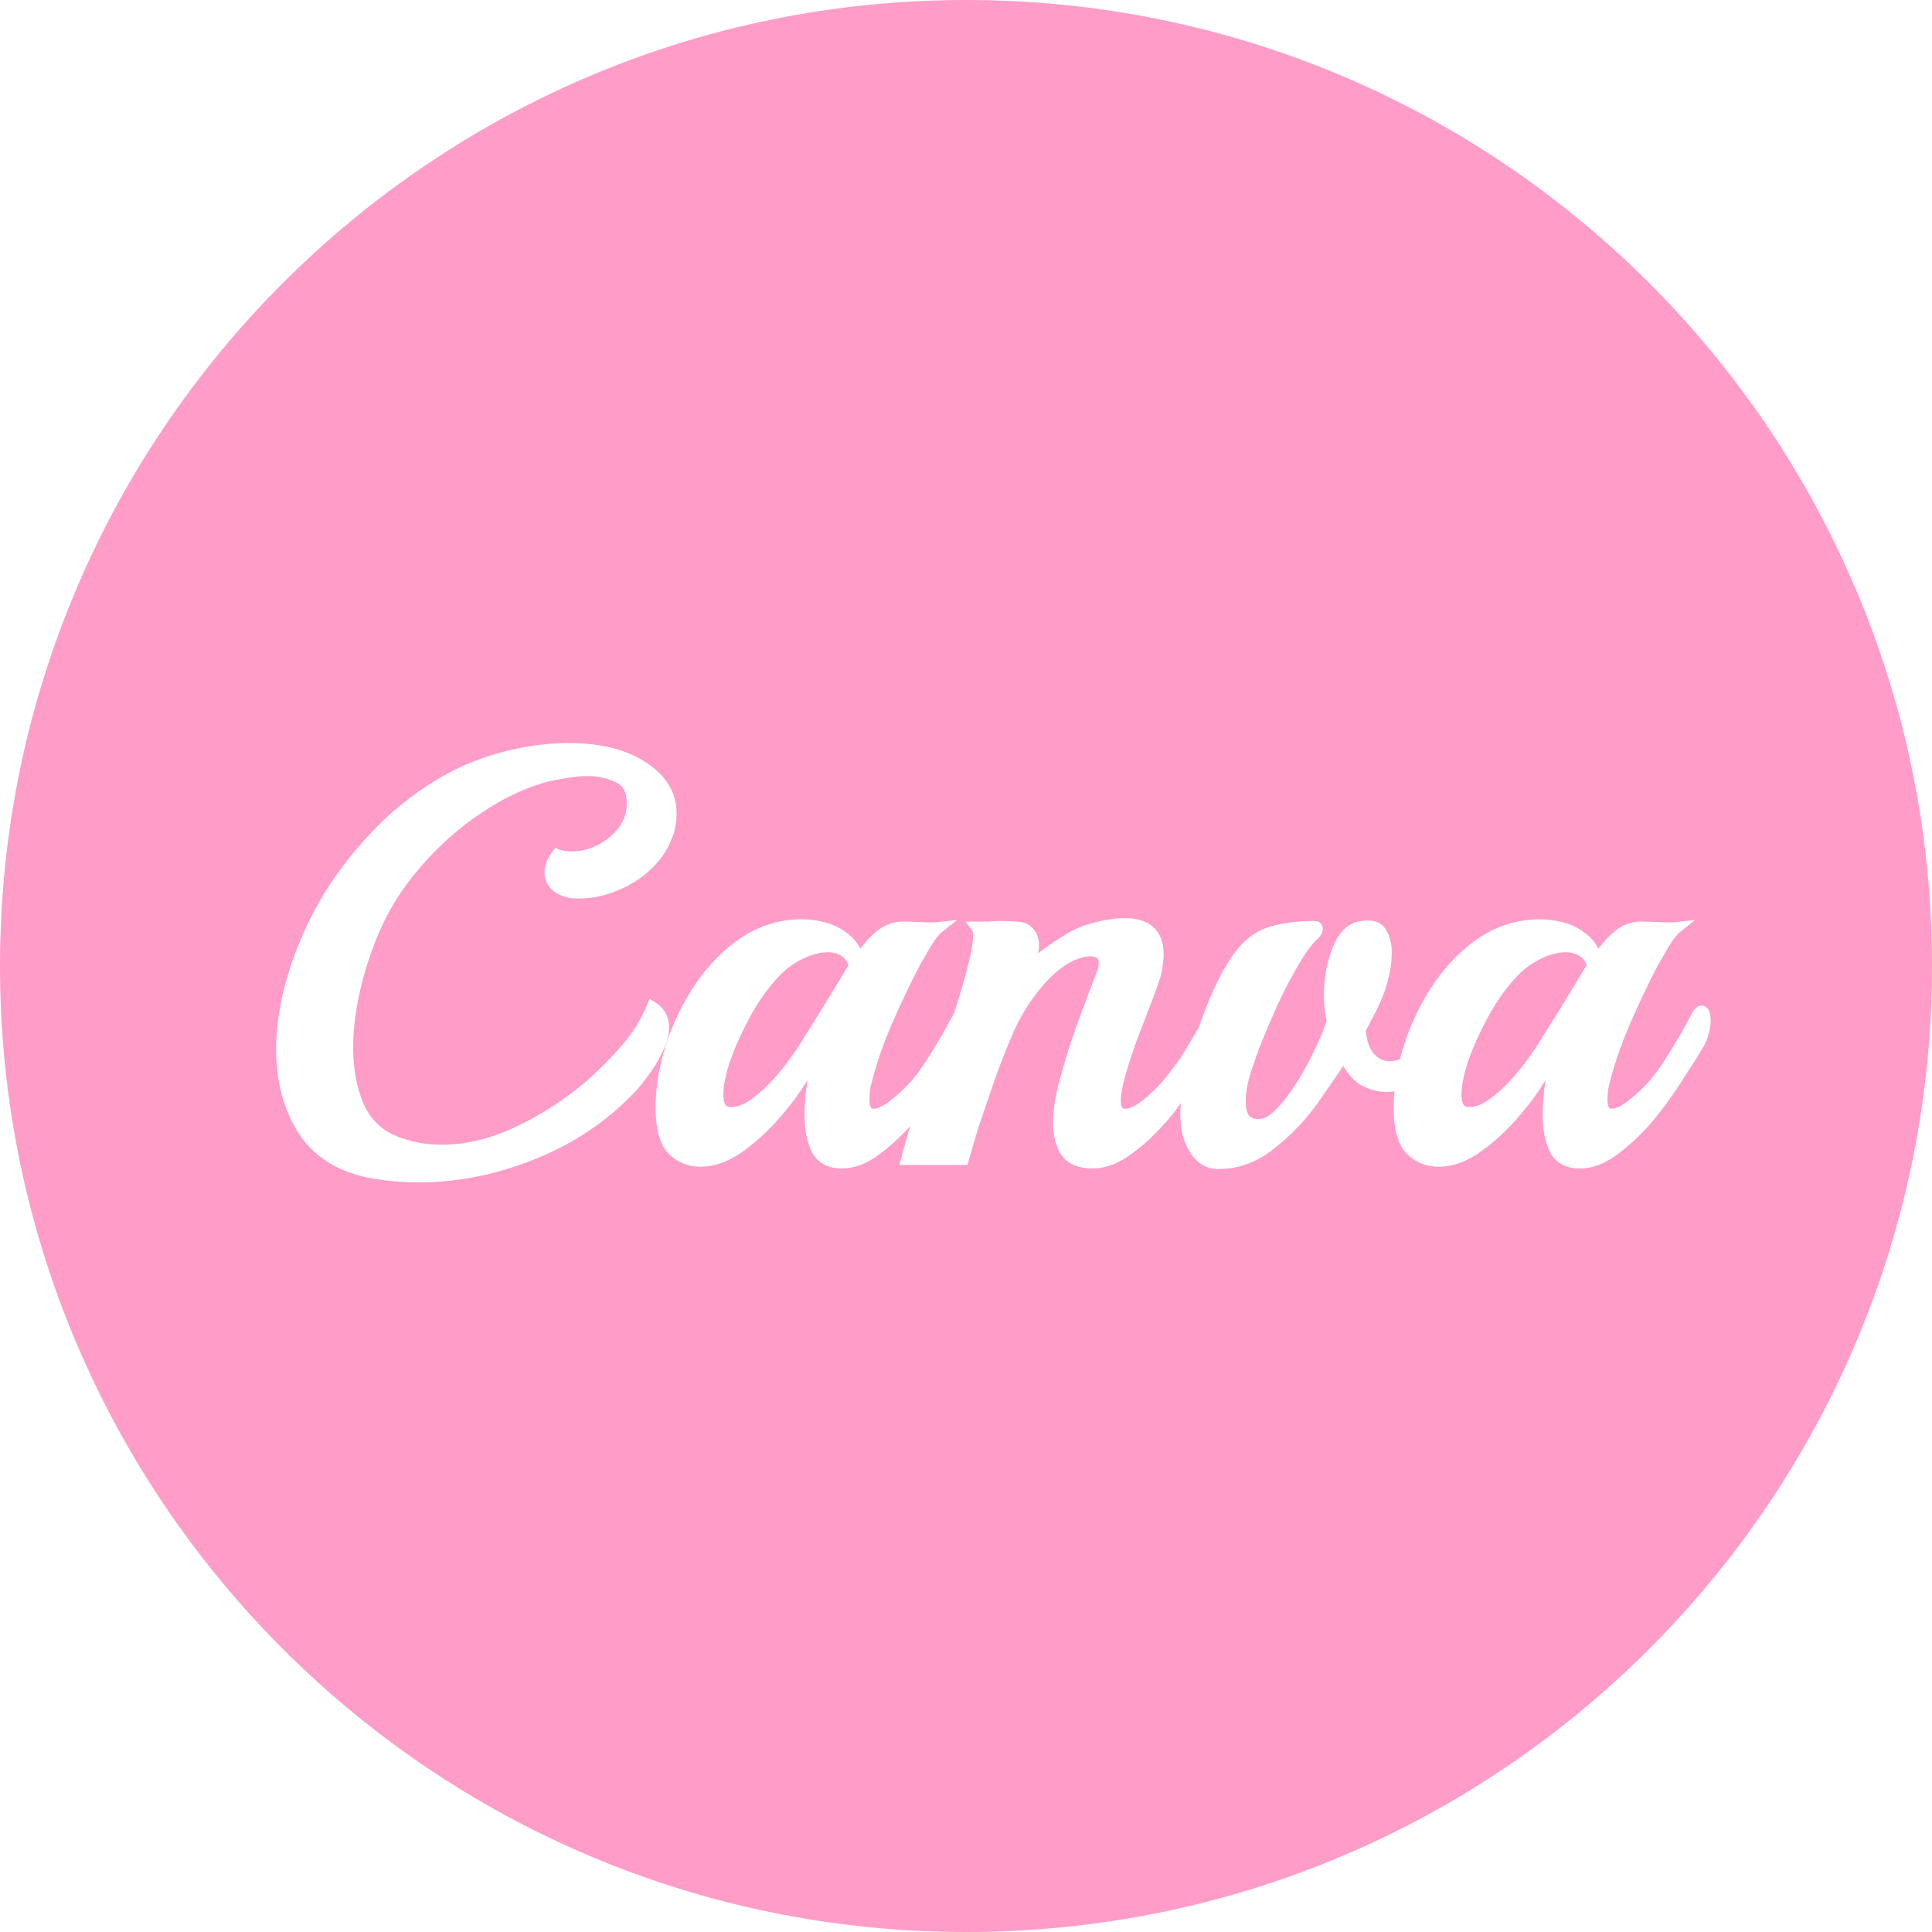
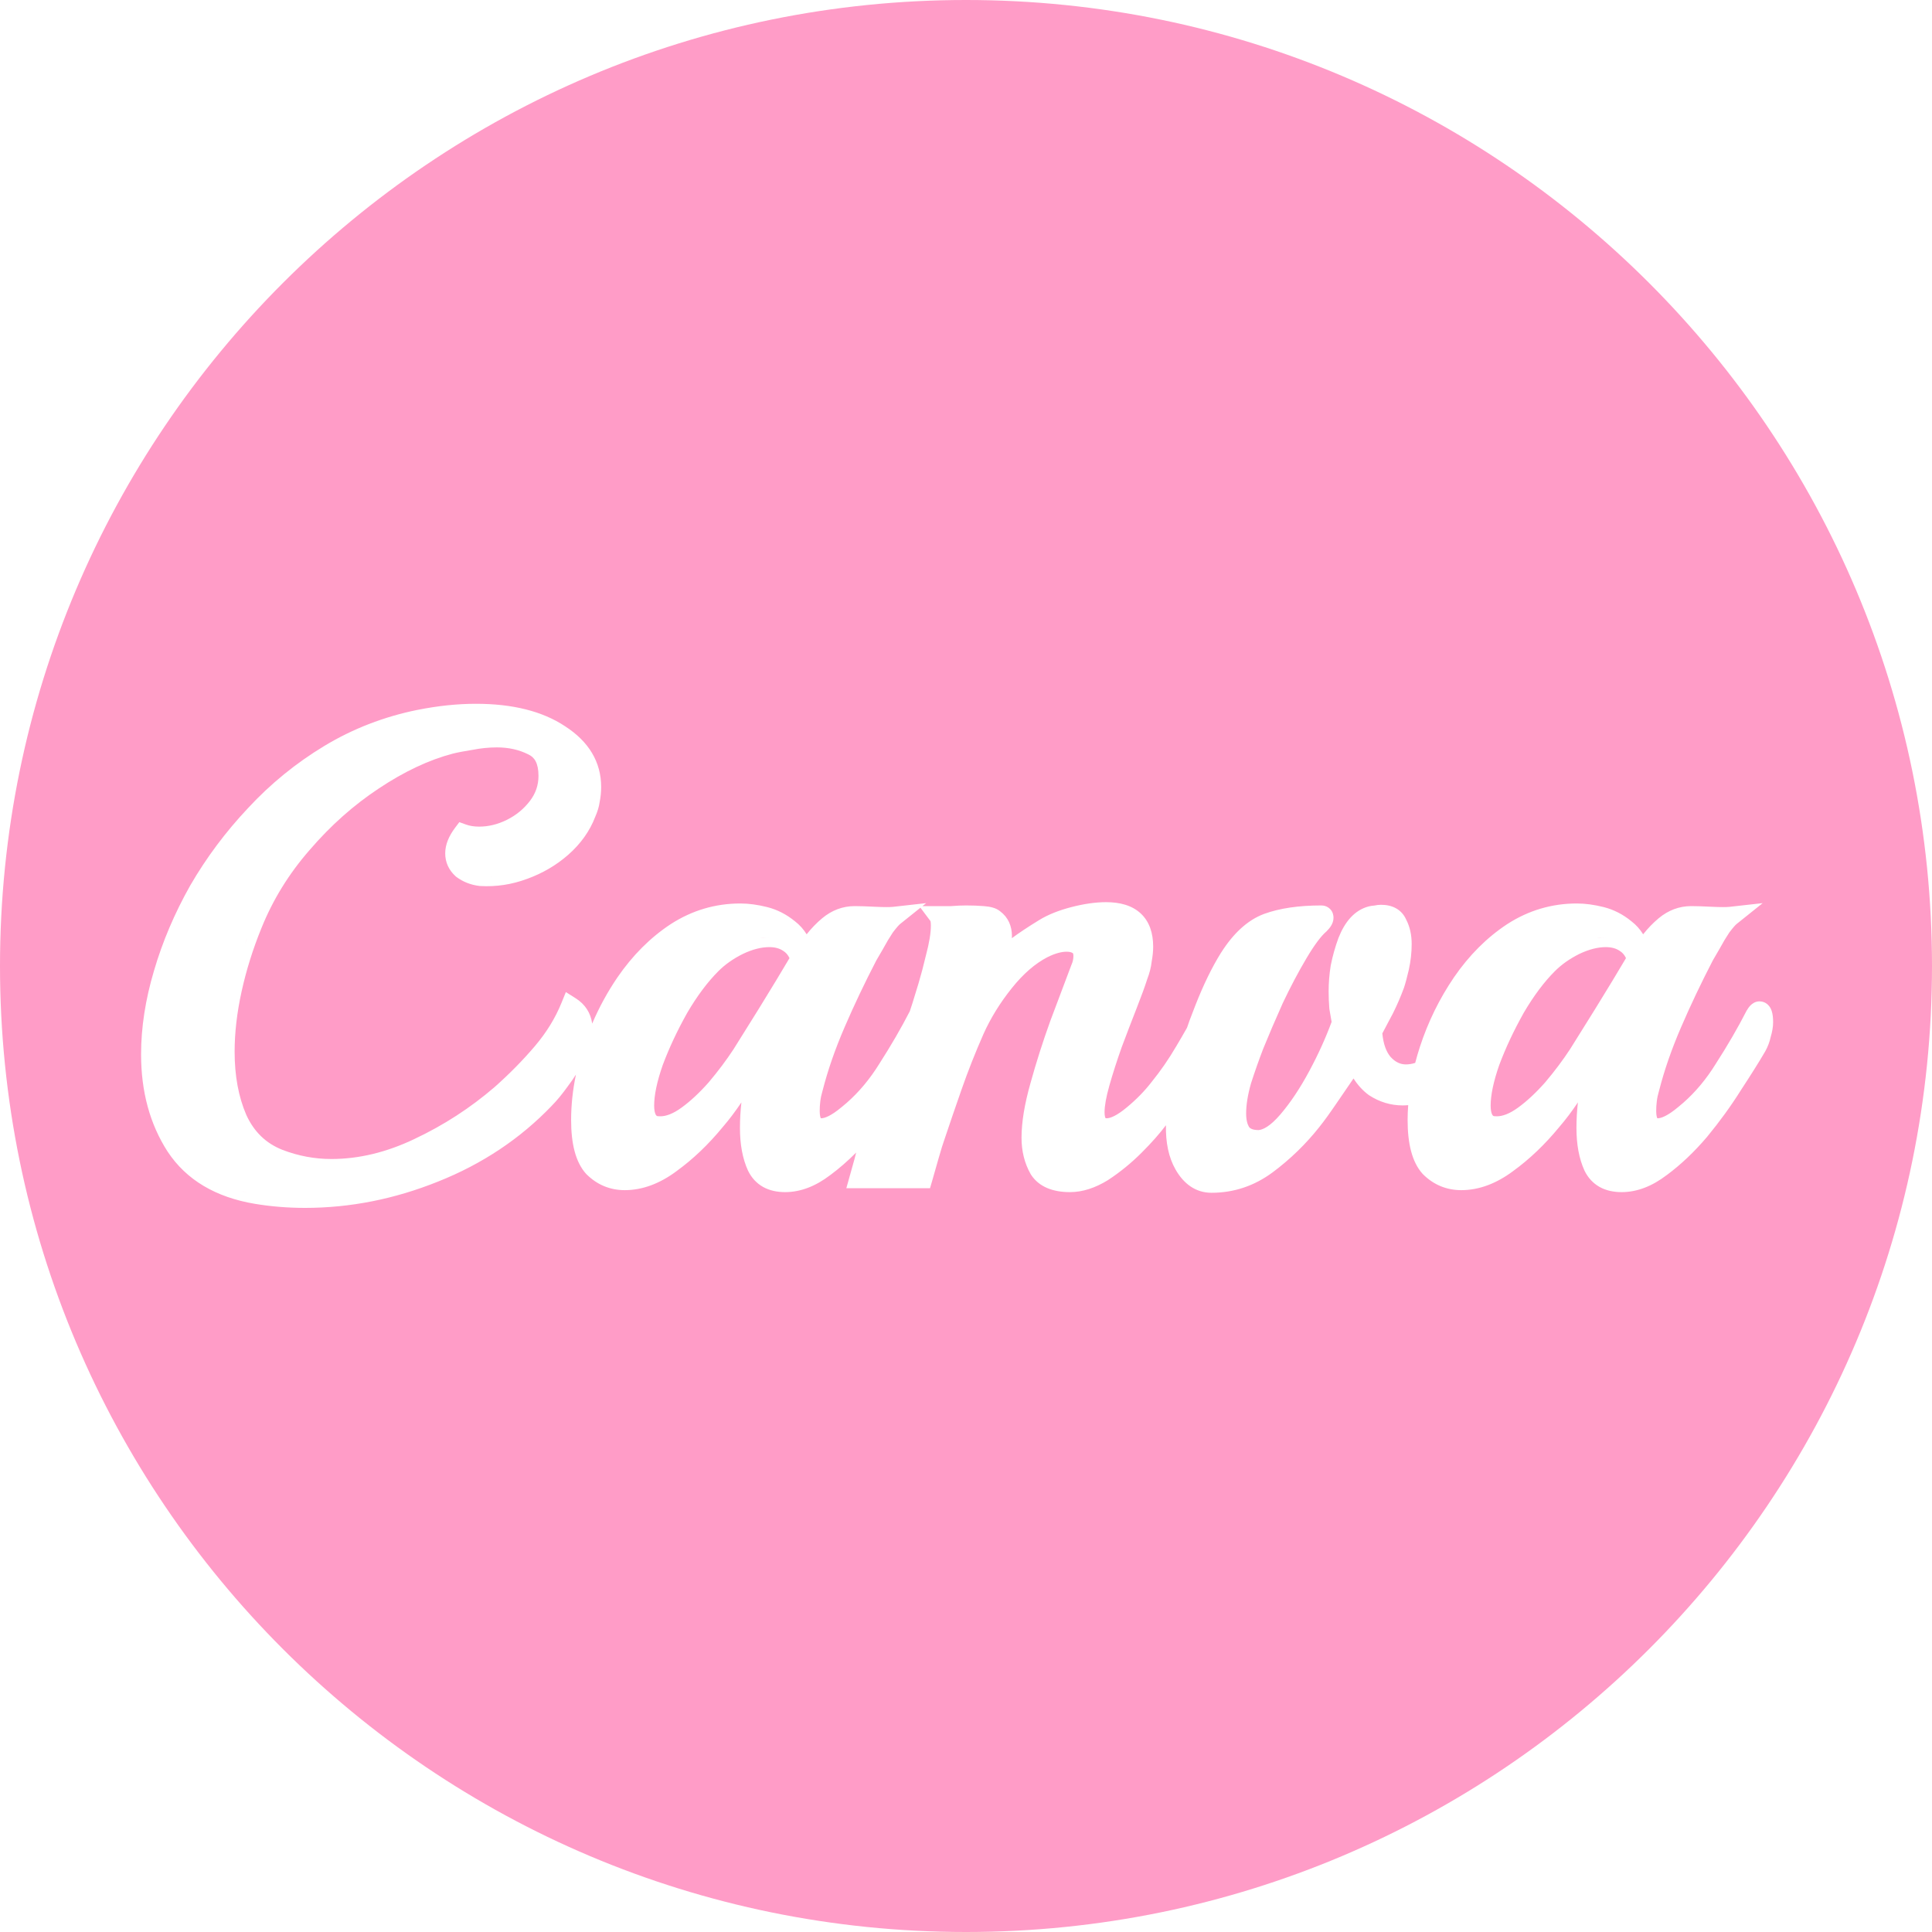
<svg xmlns="http://www.w3.org/2000/svg" width="100" height="100" viewBox="0 0 100 100" fill="none">
-   <path d="M50 0C77.614 0 100 22.386 100 50C100 77.614 77.614 100 50 100C22.386 100 0 77.614 0 50C0 22.386 22.386 0 50 0ZM29.44 38.46C28.599 38.46 27.718 38.552 26.801 38.735V38.736C25.288 39.043 23.885 39.585 22.595 40.363C21.312 41.137 20.16 42.074 19.142 43.174C18.126 44.25 17.252 45.419 16.52 46.68L16.519 46.683C15.808 47.941 15.259 49.232 14.872 50.555C14.485 51.859 14.29 53.118 14.29 54.33C14.29 55.998 14.682 57.457 15.477 58.692L15.479 58.695C16.315 59.959 17.627 60.725 19.371 61.016C20.108 61.138 20.864 61.2 21.64 61.2C23.68 61.2 25.687 60.801 27.661 60.008C29.659 59.213 31.375 58.069 32.806 56.577C33.02 56.362 33.26 56.069 33.523 55.705C33.813 55.33 34.063 54.925 34.27 54.489L34.27 54.488C34.502 54.042 34.63 53.608 34.63 53.19C34.63 52.63 34.389 52.183 33.92 51.887L33.617 51.694L33.482 52.027C33.195 52.735 32.782 53.408 32.241 54.046C31.691 54.694 31.071 55.324 30.381 55.935C29.262 56.897 28.036 57.691 26.702 58.318L26.701 58.319C25.396 58.943 24.11 59.25 22.84 59.25C22.058 59.25 21.296 59.108 20.551 58.821C19.865 58.55 19.34 58.093 18.972 57.438L18.823 57.145C18.464 56.311 18.28 55.335 18.28 54.21C18.28 53.334 18.387 52.406 18.602 51.425C18.819 50.442 19.124 49.468 19.518 48.503L19.519 48.502C20.046 47.194 20.788 45.993 21.746 44.898L21.747 44.895C22.71 43.775 23.77 42.834 24.926 42.07L24.927 42.069C26.105 41.284 27.244 40.75 28.345 40.46C28.573 40.403 28.873 40.345 29.247 40.286L29.259 40.284C29.64 40.208 30.02 40.17 30.4 40.17C30.959 40.17 31.452 40.281 31.886 40.498L31.895 40.503C32.232 40.658 32.44 40.982 32.44 41.61C32.44 42.063 32.302 42.469 32.022 42.838C31.73 43.221 31.365 43.521 30.926 43.741C30.484 43.962 30.04 44.07 29.59 44.07C29.338 44.07 29.124 44.034 28.942 43.968L28.733 43.892L28.6 44.07C28.337 44.421 28.18 44.783 28.18 45.15C28.18 45.52 28.33 45.839 28.608 46.092L28.619 46.102L28.63 46.11C28.915 46.324 29.245 46.452 29.612 46.498L29.622 46.499H29.633C30.355 46.541 31.056 46.435 31.735 46.181L31.734 46.18C32.427 45.928 33.039 45.571 33.568 45.105V45.105C34.12 44.616 34.52 44.056 34.76 43.426C34.86 43.202 34.928 42.986 34.954 42.779C34.998 42.56 35.02 42.34 35.02 42.12C35.02 41.02 34.471 40.132 33.442 39.468H33.441C32.417 38.787 31.075 38.46 29.44 38.46ZM22.762 60.859L22.389 60.882C22.628 60.87 22.866 60.852 23.105 60.829C22.99 60.84 22.876 60.851 22.762 60.859ZM58.221 47.52C57.75 47.52 57.233 47.594 56.675 47.739C56.115 47.884 55.636 48.075 55.244 48.315C54.621 48.696 54.148 49.014 53.833 49.266C53.801 49.291 53.769 49.319 53.737 49.345C53.766 49.208 53.78 49.069 53.78 48.93C53.78 48.51 53.627 48.155 53.301 47.91H53.3C53.215 47.838 53.114 47.793 53.018 47.765C52.906 47.732 52.776 47.712 52.634 47.701H52.635C52.385 47.68 52.117 47.67 51.83 47.67C51.624 47.67 51.401 47.68 51.16 47.7H49.971L50.33 48.18C50.323 48.17 50.333 48.18 50.344 48.231C50.354 48.281 50.36 48.352 50.36 48.45C50.36 48.793 50.288 49.254 50.131 49.843L50.42 49.92L50.13 49.843L50.128 49.852C49.99 50.444 49.832 51.017 49.654 51.568L49.652 51.575C49.545 51.937 49.454 52.216 49.386 52.417L49.384 52.423C48.989 53.193 48.524 53.995 47.988 54.828L47.985 54.832C47.482 55.646 46.894 56.319 46.224 56.855L46.219 56.859C45.749 57.251 45.419 57.389 45.211 57.39C45.131 57.39 45.103 57.367 45.079 57.331C45.041 57.273 45.001 57.147 45.001 56.91C45.001 56.763 45.01 56.614 45.028 56.467V56.463C45.046 56.303 45.082 56.131 45.138 55.946L44.851 55.86L44.945 55.506C44.956 55.468 44.968 55.43 44.978 55.392C44.933 55.549 44.89 55.705 44.851 55.86L45.139 55.946L45.142 55.935C45.377 55.012 45.712 54.047 46.147 53.039C46.582 52.029 47.066 51.008 47.601 49.977L47.602 49.978C47.681 49.84 47.79 49.651 47.93 49.411L47.935 49.402C48.069 49.152 48.214 48.912 48.367 48.682C48.543 48.447 48.662 48.318 48.728 48.265L49.536 47.617L48.508 47.731C48.354 47.749 48.084 47.75 47.685 47.73C47.284 47.71 46.968 47.7 46.74 47.7C46.225 47.7 45.759 47.878 45.349 48.22C45.047 48.471 44.774 48.767 44.528 49.105C44.384 48.812 44.185 48.565 43.931 48.368H43.932C43.56 48.062 43.149 47.851 42.703 47.739C42.284 47.635 41.889 47.58 41.52 47.58C40.402 47.58 39.366 47.887 38.418 48.498L38.416 48.5C37.501 49.103 36.703 49.901 36.023 50.89L36.023 50.892C35.367 51.855 34.854 52.9 34.485 54.026C34.117 55.153 33.931 56.255 33.931 57.33C33.931 58.371 34.121 59.186 34.578 59.691L34.583 59.697L34.589 59.702C35.044 60.157 35.6 60.39 36.24 60.39C37.019 60.39 37.781 60.1 38.52 59.551L38.519 59.55C39.261 59.013 39.959 58.347 40.612 57.551L40.611 57.55C41.002 57.097 41.38 56.577 41.745 55.988L41.744 55.987C41.762 55.959 41.781 55.931 41.799 55.903C41.695 56.491 41.641 57.086 41.641 57.69C41.641 58.42 41.755 59.055 41.998 59.585L42.002 59.594C42.146 59.883 42.355 60.11 42.627 60.262C42.897 60.412 43.212 60.48 43.56 60.48C44.242 60.48 44.904 60.218 45.543 59.728L45.542 59.727C46.092 59.319 46.617 58.836 47.117 58.279C47.018 58.576 46.933 58.872 46.861 59.169L46.859 59.175V59.178L46.855 59.192V59.195L46.851 59.207V59.21L46.85 59.213L46.849 59.215L46.846 59.224V59.227L46.843 59.235L46.842 59.237V59.24L46.838 59.252V59.255L46.837 59.257L46.834 59.266V59.269L46.833 59.27L46.831 59.276V59.279L46.83 59.281L46.827 59.29V59.292L46.824 59.301V59.303L46.821 59.312V59.313L46.819 59.319L46.818 59.321V59.324L46.817 59.327L46.816 59.329L46.815 59.332V59.335L46.815 59.337L46.812 59.343V59.345L46.812 59.348L46.81 59.35V59.352L46.81 59.355L46.809 59.357L46.808 59.36V59.362L46.806 59.368L46.805 59.37V59.373L46.804 59.375L46.803 59.378V59.38L46.802 59.383L46.801 59.385L46.8 59.388V59.39L46.799 59.393L46.798 59.395V59.398L46.797 59.4L46.796 59.402V59.404L46.795 59.407L46.794 59.409L46.793 59.412V59.414L46.792 59.417L46.791 59.419V59.422L46.79 59.424L46.789 59.427V59.429L46.788 59.431L46.787 59.434V59.435L46.786 59.438L46.785 59.44V59.442L46.784 59.445L46.783 59.447V59.45L46.781 59.454V59.457L46.779 59.461V59.464L46.777 59.468V59.471L46.775 59.475V59.477L46.773 59.481V59.484L46.773 59.486V59.488L46.772 59.49L46.77 59.493V59.495L46.769 59.499V59.502L46.768 59.504V59.506L46.767 59.508L46.766 59.511V59.513L46.764 59.517V59.519L46.763 59.522V59.523L46.761 59.527V59.529L46.76 59.531V59.534L46.758 59.538V59.54L46.757 59.542V59.544L46.755 59.548V59.551L46.754 59.553V59.555L46.752 59.559V59.56L46.751 59.562V59.565L46.75 59.566V59.568L46.748 59.572V59.574L46.747 59.576V59.578L46.746 59.58V59.582L46.745 59.585L46.744 59.587V59.588L46.743 59.59V59.592L46.742 59.594V59.596L46.741 59.598V59.6L46.739 59.603V59.605L46.738 59.607V59.609L46.737 59.611V59.613L46.736 59.615V59.617L46.735 59.619V59.621L46.734 59.622V59.624L46.733 59.626V59.628L46.731 59.632V59.634L46.73 59.635V59.637L46.73 59.639V59.641L46.728 59.643V59.645L46.727 59.645V59.648L46.727 59.649V59.651L46.726 59.653V59.654L46.725 59.656V59.658L46.724 59.66V59.661L46.723 59.663V59.665L46.722 59.667V59.668L46.721 59.67V59.672L46.72 59.674V59.677L46.719 59.679V59.68L46.718 59.682V59.684L46.717 59.685V59.687L46.716 59.688V59.69L46.715 59.691V59.693L46.714 59.694V59.696L46.713 59.698V59.701L46.712 59.703V59.704L46.711 59.706V59.707L46.71 59.709V59.711L46.709 59.712V59.715L46.708 59.717V59.718L46.707 59.72V59.722L46.706 59.723V59.726L46.705 59.727V59.728L46.704 59.73V59.731L46.703 59.733V59.736L46.702 59.737V59.739L46.701 59.74V59.743L46.7 59.744V59.746L46.699 59.747V59.749L46.698 59.75V59.753L46.697 59.754V59.757L46.696 59.759V59.76L46.695 59.761V59.764L46.694 59.765V59.767L46.693 59.768V59.77L46.692 59.772V59.774L46.691 59.775V59.776L46.69 59.778V59.78L46.69 59.782V59.784L46.688 59.785V59.788L46.688 59.789V59.792L46.687 59.793V59.795L46.685 59.797V59.799L46.685 59.8V59.803L46.684 59.804V59.806L46.683 59.807V59.81L46.682 59.81V59.812L46.681 59.813V59.815L46.68 59.817V59.819L46.679 59.82V59.823L46.678 59.824V59.826L46.677 59.827V59.829L46.676 59.83V59.833L46.675 59.834V59.837H46.674V59.84L46.673 59.841V59.844L46.672 59.845V59.848L46.671 59.849V59.852L46.67 59.852V59.855L46.669 59.855V59.858L46.668 59.859V59.861L46.667 59.862V59.864L46.666 59.865V59.868L46.665 59.869V59.871L46.664 59.872V59.875L46.663 59.876V59.879H46.662V59.883H46.661V59.886L46.66 59.887V59.89H46.659V59.893L46.658 59.894V59.897H46.657V59.899L46.656 59.9V59.903L46.655 59.904V59.907H46.654V59.91L46.653 59.911V59.914H46.652V59.917L46.651 59.918V59.919L46.545 60.3H50.075L50.138 60.085C50.238 59.743 50.339 59.392 50.44 59.03C50.538 58.677 50.646 58.333 50.764 58L50.765 57.995C50.944 57.457 51.184 56.758 51.483 55.898C51.781 55.046 52.118 54.194 52.495 53.341L52.494 53.34C52.823 52.606 53.26 51.899 53.805 51.218C54.344 50.543 54.901 50.064 55.474 49.768L55.475 49.769C55.848 49.582 56.161 49.5 56.42 49.5C56.595 49.5 56.71 49.539 56.786 49.594C56.826 49.622 56.87 49.677 56.87 49.83C56.87 49.989 56.839 50.137 56.776 50.278L56.773 50.286L56.77 50.294C56.489 51.034 56.17 51.885 55.81 52.845L55.809 52.848C55.466 53.794 55.163 54.741 54.901 55.688L54.809 56.034C54.605 56.827 54.5 57.53 54.5 58.14C54.5 58.725 54.631 59.258 54.899 59.728L54.904 59.736L54.909 59.743C55.246 60.261 55.836 60.48 56.57 60.48C57.119 60.48 57.672 60.296 58.227 59.955L58.227 59.956L58.234 59.951C58.772 59.599 59.279 59.186 59.753 58.712C60.219 58.245 60.599 57.813 60.891 57.418L60.892 57.419C60.969 57.315 61.042 57.206 61.119 57.101C61.118 57.11 61.118 57.12 61.117 57.129C61.035 58.082 61.157 58.888 61.517 59.519C61.875 60.146 62.382 60.51 63.037 60.51C64.023 60.51 64.924 60.208 65.734 59.611L65.735 59.61C66.535 59.016 67.244 58.329 67.859 57.55C68.048 57.319 68.314 56.951 68.653 56.451C68.928 56.054 69.219 55.626 69.529 55.17C69.736 55.54 69.99 55.844 70.299 56.071L70.306 56.077L70.314 56.081C70.76 56.371 71.246 56.52 71.767 56.52C71.903 56.52 72.038 56.508 72.172 56.49C72.147 56.772 72.134 57.052 72.134 57.33C72.134 58.371 72.324 59.186 72.781 59.691L72.786 59.697L72.792 59.702C73.248 60.157 73.803 60.39 74.443 60.39C75.222 60.39 75.984 60.1 76.723 59.551L76.722 59.55C77.464 59.013 78.162 58.347 78.815 57.551L78.814 57.55C79.205 57.097 79.583 56.577 79.948 55.988L79.947 55.987C79.966 55.959 79.984 55.931 80.002 55.903C79.898 56.491 79.844 57.086 79.844 57.69C79.844 58.42 79.958 59.055 80.201 59.585L80.205 59.594C80.35 59.883 80.558 60.11 80.83 60.262C81.1 60.412 81.415 60.48 81.764 60.48C82.445 60.48 83.108 60.218 83.746 59.728L83.745 59.727C84.384 59.253 84.99 58.678 85.562 58.004L85.565 58.001C86.133 57.312 86.641 56.611 87.088 55.899L87.087 55.898C87.547 55.198 87.92 54.606 88.203 54.121L88.206 54.115C88.316 53.917 88.394 53.707 88.441 53.486C88.507 53.267 88.544 53.057 88.544 52.86C88.544 52.681 88.529 52.512 88.481 52.378C88.457 52.31 88.418 52.23 88.349 52.164C88.272 52.092 88.173 52.05 88.064 52.05C87.916 52.05 87.81 52.134 87.754 52.19C87.692 52.252 87.64 52.331 87.594 52.411L87.85 52.558L87.593 52.411L87.587 52.423C87.192 53.193 86.727 53.995 86.191 54.828L86.189 54.832C85.685 55.646 85.097 56.319 84.427 56.855L84.422 56.859C83.952 57.251 83.623 57.389 83.414 57.39C83.334 57.39 83.306 57.367 83.282 57.331C83.244 57.273 83.204 57.147 83.204 56.91C83.204 56.763 83.213 56.614 83.231 56.467V56.463C83.249 56.303 83.285 56.131 83.341 55.946L83.054 55.86L83.148 55.506C83.159 55.468 83.171 55.43 83.182 55.392C83.136 55.549 83.093 55.705 83.054 55.86L83.342 55.946L83.345 55.935C83.58 55.012 83.915 54.047 84.35 53.039C84.785 52.029 85.269 51.008 85.804 49.977L85.805 49.978C85.884 49.84 85.993 49.651 86.133 49.411L86.138 49.402C86.272 49.152 86.417 48.912 86.57 48.682C86.746 48.447 86.865 48.318 86.932 48.265L87.739 47.617L86.711 47.731C86.557 47.749 86.287 47.75 85.889 47.73C85.487 47.71 85.171 47.7 84.943 47.7C84.429 47.7 83.962 47.878 83.552 48.22C83.25 48.471 82.977 48.767 82.731 49.105C82.587 48.812 82.388 48.565 82.134 48.368H82.135C81.763 48.062 81.352 47.851 80.906 47.739C80.487 47.635 80.093 47.58 79.724 47.58C78.605 47.58 77.569 47.887 76.621 48.498L76.619 48.5C75.704 49.103 74.906 49.901 74.227 50.89L74.226 50.892C73.57 51.855 73.057 52.9 72.689 54.026C72.601 54.293 72.524 54.559 72.457 54.823C72.271 54.894 72.092 54.93 71.917 54.93C71.617 54.93 71.346 54.807 71.096 54.525C70.882 54.263 70.739 53.879 70.693 53.342L70.694 53.341L70.702 53.325L70.703 53.322L70.705 53.32L70.717 53.297L70.719 53.295L70.728 53.275L70.73 53.273L70.731 53.27L70.743 53.247L70.745 53.245L70.755 53.226L70.756 53.223L70.758 53.221L70.769 53.197L70.772 53.195L70.781 53.176L70.782 53.173L70.784 53.171L70.796 53.148L70.798 53.145L70.808 53.126L70.809 53.123L70.811 53.121L70.822 53.098L70.824 53.096L70.834 53.076L70.835 53.073L70.837 53.071L70.849 53.048L70.851 53.046L70.86 53.026L70.861 53.023L70.863 53.022L70.875 52.998L70.877 52.996L70.887 52.977L70.888 52.974L70.89 52.972L70.901 52.948L70.903 52.946L70.913 52.927L70.914 52.924L70.916 52.922L70.928 52.898L70.93 52.897L70.939 52.877L70.94 52.874L70.942 52.872L70.954 52.849L70.956 52.847L70.966 52.827L70.967 52.824L70.969 52.822L70.981 52.799L70.982 52.797L70.992 52.777L70.993 52.774L70.995 52.773L71.007 52.749L71.009 52.747L71.019 52.727L71.019 52.725L71.022 52.723L71.033 52.699L71.035 52.697L71.045 52.678L71.046 52.675L71.048 52.673L71.06 52.649L71.061 52.648L71.071 52.628L71.072 52.625L71.074 52.623L71.086 52.6L71.088 52.598L71.098 52.578L71.099 52.575L71.101 52.573L71.112 52.55L71.114 52.548L71.124 52.528L71.125 52.525L71.127 52.523L71.139 52.5L71.141 52.498L71.15 52.478L71.151 52.476L71.153 52.474L71.165 52.45L71.167 52.448L71.177 52.429L71.178 52.426L71.18 52.424L71.191 52.4L70.927 52.26L71.192 52.4L71.195 52.395C71.38 52.025 71.545 51.644 71.689 51.254L71.691 51.245C71.756 51.052 71.829 50.781 71.909 50.438V50.435C71.994 50.055 72.037 49.672 72.037 49.29C72.037 48.891 71.959 48.53 71.791 48.218H71.79C71.705 48.033 71.574 47.883 71.395 47.783C71.213 47.681 71.001 47.64 70.776 47.64C70.681 47.64 70.586 47.651 70.492 47.673C70.414 47.677 70.334 47.689 70.254 47.709L70.251 47.71C69.659 47.864 69.245 48.356 68.968 49.06L68.965 49.066C68.82 49.461 68.705 49.866 68.622 50.281L68.62 50.293C68.558 50.687 68.526 51.074 68.526 51.45C68.526 51.718 68.537 51.976 68.558 52.225L68.559 52.237L68.561 52.249C68.596 52.46 68.632 52.663 68.667 52.859C68.396 53.602 68.053 54.365 67.633 55.148C67.201 55.954 66.752 56.625 66.289 57.165C65.826 57.705 65.46 57.912 65.189 57.929C64.877 57.927 64.72 57.841 64.636 57.731C64.539 57.575 64.477 57.349 64.477 57.03C64.477 56.628 64.549 56.159 64.702 55.622C64.88 55.069 65.067 54.535 65.265 54.023C65.522 53.388 65.819 52.693 66.157 51.938L66.158 51.938C66.515 51.186 66.88 50.494 67.255 49.863C67.631 49.229 67.941 48.825 68.182 48.618L68.199 48.602C68.269 48.532 68.332 48.457 68.379 48.379C68.425 48.302 68.467 48.203 68.467 48.09C68.467 48.004 68.445 47.884 68.349 47.788C68.277 47.716 68.192 47.685 68.117 47.675L68.047 47.67C67.045 47.67 66.187 47.792 65.484 48.048L65.481 48.049C64.759 48.32 64.134 48.907 63.594 49.76L63.593 49.761C63.181 50.42 62.792 51.217 62.428 52.148C62.292 52.487 62.168 52.828 62.049 53.167C61.89 53.449 61.719 53.746 61.533 54.056L61.531 54.059C61.199 54.626 60.828 55.164 60.417 55.672L60.413 55.677C60.088 56.098 59.703 56.492 59.259 56.858L59.258 56.859C58.788 57.251 58.458 57.39 58.25 57.39C58.143 57.39 58.107 57.359 58.085 57.33C58.051 57.285 58.011 57.181 58.011 56.97C58.011 56.67 58.082 56.251 58.239 55.702C58.397 55.149 58.585 54.565 58.803 53.95L58.802 53.949C59.041 53.313 59.271 52.717 59.489 52.16C59.706 51.608 59.867 51.166 59.971 50.838C60.078 50.558 60.146 50.291 60.169 50.037L60.168 50.036C60.207 49.813 60.23 49.604 60.23 49.41C60.23 48.828 60.073 48.338 59.707 47.998C59.346 47.662 58.832 47.52 58.221 47.52ZM19.98 58.88C20.029 58.907 20.079 58.934 20.129 58.959C20.179 58.984 20.23 59.009 20.282 59.032C20.334 59.056 20.387 59.078 20.44 59.1C20.333 59.057 20.229 59.01 20.128 58.959L19.98 58.88ZM19.443 58.498L19.569 58.603C19.466 58.522 19.369 58.434 19.276 58.341C19.331 58.395 19.386 58.448 19.443 58.498ZM31.195 57.64L30.896 57.869C30.997 57.794 31.097 57.717 31.195 57.639L31.487 57.401C31.391 57.482 31.294 57.562 31.195 57.64ZM45.904 57.456V57.455V57.456ZM84.107 57.456V57.455V57.456ZM64.212 57.432C64.21 57.423 64.208 57.414 64.206 57.405L64.189 57.287C64.195 57.337 64.203 57.385 64.212 57.432ZM38.767 57.33C38.751 57.339 38.734 57.346 38.719 57.355C38.741 57.343 38.764 57.331 38.786 57.318L38.767 57.33ZM76.97 57.33C76.954 57.339 76.938 57.346 76.922 57.355C76.944 57.343 76.967 57.331 76.989 57.318L76.97 57.33ZM42.841 49.29C43.132 49.29 43.362 49.358 43.544 49.48L43.554 49.485C43.712 49.583 43.836 49.731 43.921 49.945C43.81 50.13 43.595 50.49 43.273 51.025C42.855 51.722 42.206 52.77 41.327 54.169C40.996 54.675 40.616 55.183 40.185 55.691C39.757 56.178 39.333 56.572 38.914 56.877C38.504 57.175 38.155 57.3 37.86 57.3C37.749 57.3 37.699 57.289 37.685 57.285C37.575 57.248 37.44 57.129 37.44 56.67C37.44 56.179 37.569 55.547 37.842 54.766C38.135 53.983 38.507 53.187 38.959 52.381L38.96 52.382C39.431 51.578 39.916 50.93 40.413 50.433C40.727 50.119 41.108 49.847 41.56 49.62C42.03 49.395 42.456 49.29 42.841 49.29ZM81.044 49.29C81.335 49.29 81.565 49.358 81.747 49.48L81.757 49.485C81.916 49.583 82.039 49.731 82.124 49.945C82.013 50.13 81.798 50.49 81.477 51.025C81.058 51.722 80.41 52.77 79.53 54.169C79.199 54.675 78.819 55.183 78.389 55.691C77.96 56.178 77.536 56.572 77.117 56.877C76.707 57.175 76.358 57.3 76.064 57.3C75.952 57.3 75.902 57.289 75.889 57.285C75.778 57.248 75.644 57.129 75.644 56.67C75.644 56.179 75.772 55.547 76.045 54.766C76.338 53.983 76.71 53.187 77.162 52.381L77.163 52.382C77.634 51.578 78.119 50.93 78.616 50.433C78.93 50.119 79.311 49.847 79.764 49.62C80.233 49.395 80.659 49.29 81.044 49.29ZM71.032 54.884C71.016 54.869 70.998 54.855 70.981 54.84L70.968 54.825C70.989 54.846 71.011 54.865 71.032 54.884ZM54.188 50.348C54.217 50.319 54.246 50.292 54.275 50.265C54.246 50.292 54.217 50.32 54.188 50.348ZM54.372 50.176C54.392 50.158 54.412 50.14 54.433 50.122L54.473 50.088C54.439 50.117 54.406 50.146 54.372 50.176ZM29.904 46.208C29.989 46.209 30.073 46.208 30.156 46.204C29.989 46.212 29.82 46.21 29.65 46.2L29.904 46.208ZM30.879 44.095C30.819 44.121 30.759 44.145 30.698 44.168V44.167C30.759 44.145 30.819 44.121 30.879 44.095ZM32.005 43.318L31.866 43.454C31.933 43.392 31.996 43.327 32.058 43.26C32.04 43.279 32.023 43.299 32.005 43.318ZM32.26 43.02C32.205 43.091 32.147 43.158 32.088 43.225C32.147 43.158 32.205 43.091 32.26 43.02ZM23.748 42.555C23.797 42.516 23.844 42.476 23.894 42.438L23.947 42.398C23.88 42.45 23.814 42.502 23.748 42.555ZM32.265 40.379L32.335 40.44C32.306 40.413 32.274 40.387 32.241 40.362C32.249 40.368 32.257 40.373 32.265 40.379ZM32.134 40.291C32.143 40.296 32.152 40.302 32.161 40.308C32.152 40.302 32.143 40.297 32.134 40.291ZM29.44 38.76C29.235 38.76 29.027 38.766 28.817 38.777C28.713 38.783 28.607 38.789 28.501 38.798C28.607 38.789 28.713 38.782 28.818 38.776C29.028 38.765 29.236 38.76 29.44 38.76Z" fill="#FF9CC7" />
+   <path d="M50 0C77.614 0 100 22.386 100 50C100 77.614 77.614 100 50 100C22.386 100 0 77.614 0 50C0 22.386 22.386 0 50 0ZM24.632 36.428C23.666 36.428 22.659 36.535 21.61 36.744H21.608C19.877 37.095 18.27 37.716 16.792 38.607C15.324 39.493 14.006 40.566 12.841 41.824C11.683 43.052 10.686 44.386 9.852 45.823L9.849 45.828C9.038 47.264 8.411 48.739 7.969 50.25C7.526 51.741 7.302 53.183 7.302 54.574C7.302 56.491 7.753 58.175 8.674 59.605L8.677 59.609C9.653 61.086 11.183 61.974 13.193 62.31C14.038 62.45 14.904 62.52 15.792 62.52C18.125 62.52 20.421 62.064 22.676 61.157C24.96 60.248 26.925 58.941 28.562 57.232L28.561 57.231C28.813 56.979 29.09 56.642 29.39 56.227L29.389 56.226C29.539 56.031 29.679 55.829 29.811 55.62C29.644 56.415 29.561 57.2 29.561 57.974C29.561 59.164 29.778 60.14 30.337 60.758L30.345 60.767L30.354 60.775C30.899 61.321 31.571 61.602 32.34 61.602C33.264 61.601 34.16 61.256 35.018 60.619L35.017 60.618C35.867 60.003 36.665 59.242 37.41 58.335C37.741 57.952 38.061 57.526 38.375 57.06C38.326 57.497 38.3 57.937 38.3 58.382C38.3 59.225 38.431 59.97 38.719 60.597L38.723 60.605L38.727 60.611C38.903 60.965 39.16 61.247 39.499 61.437C39.834 61.623 40.221 61.704 40.636 61.704C41.449 61.704 42.23 61.39 42.973 60.822L42.974 60.823C43.437 60.479 43.884 60.089 44.315 59.655C44.282 59.779 44.249 59.902 44.22 60.025C44.214 60.047 44.217 60.037 44.208 60.067L44.2 60.093L44.199 60.096C44.199 60.097 44.199 60.099 44.198 60.1C44.195 60.111 44.2 60.094 44.197 60.105L44.196 60.108C44.196 60.109 44.196 60.111 44.195 60.112L44.193 60.118C44.181 60.163 44.199 60.099 44.187 60.143L44.185 60.148C44.181 60.162 44.186 60.142 44.183 60.155C44.177 60.174 44.185 60.148 44.18 60.167L44.177 60.176V60.179L44.175 60.185C44.175 60.186 44.174 60.188 44.174 60.188L44.173 60.191C44.161 60.232 44.178 60.173 44.166 60.215C44.164 60.221 44.155 60.255 44.153 60.26C44.146 60.285 44.148 60.28 44.142 60.304L44.139 60.312V60.315L44.133 60.336C44.134 60.332 44.134 60.33 44.131 60.341L44.13 60.344V60.347C44.127 60.357 44.127 60.355 44.128 60.352C44.128 60.35 44.126 60.359 44.127 60.356C44.13 60.347 44.127 60.357 44.125 60.362L44.124 60.364V60.367L44.123 60.369L44.122 60.372V60.375L44.121 60.377L44.12 60.38L44.119 60.382V60.385L44.118 60.387L44.117 60.39L44.116 60.392C44.115 60.396 44.113 60.404 44.115 60.397C44.114 60.403 44.111 60.413 44.114 60.402L44.113 60.404L44.112 60.407C44.109 60.419 44.111 60.413 44.107 60.426L44.106 60.429L44.105 60.431V60.434L44.103 60.438V60.44L44.102 60.442L44.102 60.445V60.447L44.101 60.449L44.1 60.452V60.454C44.102 60.444 44.099 60.453 44.098 60.459V60.461L44.097 60.464L44.096 60.466V60.468L44.095 60.471L44.094 60.473V60.475L44.093 60.477L44.091 60.486L44.089 60.49C44.086 60.5 44.087 60.499 44.088 60.495C44.087 60.497 44.087 60.498 44.087 60.499L44.086 60.504L44.084 60.508V60.51L44.083 60.512L44.082 60.515V60.517C44.079 60.528 44.08 60.522 44.077 60.533L44.076 60.535V60.537C44.075 60.543 44.077 60.536 44.075 60.541L44.074 60.543L44.073 60.546V60.548L44.072 60.55C44.072 60.551 44.072 60.553 44.071 60.554V60.556L44.069 60.56V60.562L44.068 60.563V60.565L44.067 60.567V60.569L44.066 60.571V60.573L44.065 60.577V60.579L44.063 60.581V60.583L44.062 60.585V60.587L44.062 60.589V60.591L44.06 60.595V60.597L44.059 60.598V60.6L44.058 60.602V60.603C44.065 60.579 44.05 60.632 44.057 60.607L44.056 60.609V60.611C44.055 60.613 44.055 60.612 44.055 60.614C44.052 60.624 44.056 60.609 44.054 60.618L44.053 60.62V60.622L44.052 60.623V60.625L44.051 60.627V60.629L44.05 60.631V60.632L44.049 60.634V60.636L44.048 60.638V60.64L44.047 60.641V60.643L44.046 60.645V60.645L44.045 60.648V60.649L44.044 60.651V60.652C44.044 60.653 44.043 60.655 44.042 60.659L44.041 60.661V60.662L44.04 60.664V60.667L44.039 60.669V60.671L44.038 60.672V60.674L44.037 60.676V60.677L44.036 60.679C44.036 60.68 44.035 60.681 44.035 60.682V60.685L44.034 60.687V60.688C44.034 60.688 44.034 60.689 44.033 60.69L44.032 60.692V60.695L44.031 60.696L44.03 60.699V60.701L44.029 60.702V60.705L44.028 60.707V60.708L44.027 60.71V60.713L44.026 60.714V60.715L44.025 60.717V60.72L44.024 60.721V60.723L44.023 60.724V60.727L44.023 60.727V60.73L44.022 60.731V60.732L44.02 60.734V60.736L44.02 60.738V60.74L44.019 60.742V60.743L44.018 60.744V60.747L44.017 60.748C44.015 60.755 44.018 60.745 44.017 60.751L44.016 60.752V60.754L44.015 60.756C44.008 60.779 44.019 60.741 44.013 60.765C44.013 60.762 44.013 60.761 44.012 60.767V60.769L44.011 60.77V60.772L44.01 60.773V60.774L44.009 60.775V60.779L44.008 60.78V60.782C44.007 60.785 44.008 60.782 44.007 60.784V60.785L44.006 60.786V60.789L44.005 60.79V60.792C44.008 60.78 44.006 60.787 44.004 60.794V60.796C44.008 60.78 44.005 60.789 44.003 60.798V60.8C44.002 60.802 44.003 60.799 44.002 60.802V60.804L44.001 60.805V60.807C44.002 60.802 44.001 60.806 44 60.809V60.81L43.999 60.812V60.813L43.998 60.815V60.817H43.997V60.82L43.996 60.821C43.994 60.829 43.997 60.817 43.995 60.824V60.827L43.994 60.828V60.831L43.993 60.832V60.834C43.991 60.841 43.988 60.849 43.992 60.836V60.838C43.995 60.828 43.993 60.834 43.991 60.84V60.842L43.99 60.843V60.845L43.989 60.846V60.849L43.988 60.85V60.852H43.987V60.855L43.986 60.856V60.859H43.985V60.863H43.984V60.865L43.807 61.5H48.138L48.243 61.141C48.357 60.753 48.471 60.353 48.585 59.943C48.695 59.546 48.817 59.16 48.949 58.786L48.952 58.778C49.155 58.169 49.426 57.378 49.766 56.404C50.101 55.443 50.481 54.48 50.906 53.518C51.273 52.699 51.761 51.908 52.37 51.147C52.972 50.394 53.588 49.868 54.212 49.545C54.62 49.341 54.95 49.26 55.21 49.26C55.384 49.26 55.478 49.299 55.531 49.337C55.536 49.34 55.538 49.342 55.542 49.352C55.548 49.365 55.559 49.401 55.56 49.474C55.56 49.631 55.529 49.778 55.467 49.917L55.461 49.93L55.456 49.943C55.139 50.782 54.775 51.746 54.367 52.834L54.365 52.84C53.976 53.916 53.633 54.994 53.335 56.071C53.033 57.14 52.874 58.083 52.874 58.892C52.874 59.58 53.028 60.212 53.348 60.773L53.355 60.784L53.362 60.797C53.785 61.447 54.518 61.704 55.38 61.704C56.038 61.704 56.695 61.484 57.342 61.086L57.353 61.078C57.973 60.673 58.555 60.198 59.1 59.653C59.603 59.15 60.02 58.678 60.349 58.242C60.332 59.127 60.484 59.901 60.846 60.534C61.272 61.281 61.894 61.738 62.708 61.738C63.86 61.738 64.916 61.385 65.861 60.688L65.862 60.688C66.781 60.004 67.595 59.213 68.303 58.317L68.302 58.316C68.52 58.048 68.824 57.628 69.207 57.065C69.477 56.675 69.759 56.26 70.058 55.821C70.276 56.161 70.536 56.45 70.844 56.677L70.856 56.685L70.868 56.693C71.399 57.038 71.981 57.216 72.603 57.216C72.698 57.216 72.793 57.21 72.888 57.203C72.869 57.461 72.858 57.718 72.858 57.974C72.858 59.164 73.075 60.14 73.634 60.758L73.642 60.767L73.65 60.775C74.196 61.321 74.868 61.602 75.637 61.602C76.561 61.601 77.457 61.256 78.314 60.619L78.314 60.618C79.164 60.003 79.962 59.242 80.707 58.335C81.038 57.952 81.358 57.526 81.672 57.06C81.623 57.497 81.597 57.937 81.597 58.382C81.597 59.225 81.728 59.97 82.016 60.597L82.019 60.605L82.023 60.611C82.2 60.965 82.457 61.247 82.796 61.437C83.131 61.623 83.518 61.704 83.933 61.704C84.746 61.704 85.527 61.39 86.269 60.822L86.27 60.823C87.007 60.277 87.703 59.615 88.359 58.842L88.364 58.836C89.011 58.05 89.591 57.251 90.102 56.438L90.101 56.438C90.622 55.644 91.046 54.971 91.368 54.418L91.373 54.409C91.504 54.174 91.596 53.925 91.653 53.664C91.731 53.404 91.776 53.15 91.776 52.908C91.776 52.7 91.759 52.486 91.696 52.308C91.664 52.216 91.608 52.1 91.505 52.003C91.418 51.921 91.311 51.865 91.193 51.842L91.072 51.83C90.842 51.83 90.684 51.961 90.608 52.036C90.524 52.121 90.456 52.223 90.4 52.32L90.394 52.33L90.39 52.34C89.945 53.208 89.42 54.112 88.815 55.052L88.811 55.059C88.32 55.853 87.757 56.526 87.125 57.081L86.85 57.312L86.842 57.318C86.315 57.757 85.98 57.882 85.803 57.882C85.795 57.882 85.788 57.881 85.783 57.881C85.763 57.845 85.725 57.737 85.725 57.498C85.725 57.338 85.734 57.176 85.754 57.016L85.258 56.954L85.755 57.016V57.009C85.774 56.839 85.813 56.654 85.873 56.452L85.876 56.441L85.879 56.432C86.144 55.395 86.52 54.309 87.01 53.174C87.503 52.031 88.051 50.877 88.656 49.71C88.745 49.554 88.868 49.345 89.022 49.08L89.026 49.072L89.03 49.065C89.179 48.789 89.338 48.523 89.508 48.268C89.707 48.003 89.83 47.871 89.889 47.824L91.236 46.746L89.522 46.938C89.361 46.955 89.066 46.957 88.615 46.935C88.159 46.912 87.798 46.9 87.536 46.9C86.913 46.9 86.348 47.117 85.856 47.526C85.564 47.77 85.295 48.048 85.049 48.359C84.888 48.099 84.686 47.871 84.439 47.683C84.005 47.328 83.524 47.08 83 46.949C82.515 46.828 82.054 46.764 81.62 46.764C80.322 46.764 79.117 47.121 78.018 47.83L78.013 47.833C76.956 48.529 76.038 49.45 75.258 50.585L75.257 50.587C74.505 51.692 73.917 52.89 73.495 54.181C73.404 54.46 73.323 54.738 73.251 55.015C73.085 55.069 72.926 55.094 72.772 55.094C72.484 55.094 72.22 54.98 71.962 54.69C71.753 54.433 71.602 54.047 71.549 53.486C71.552 53.481 71.555 53.477 71.557 53.474C71.567 53.454 71.622 53.349 71.633 53.329C71.643 53.31 71.7 53.204 71.71 53.185L71.786 53.04C71.789 53.034 71.793 53.028 71.796 53.022C71.799 53.016 71.802 53.01 71.806 53.004C71.81 52.997 71.811 52.993 71.814 52.985C71.818 52.978 71.82 52.975 71.824 52.968C71.828 52.96 71.83 52.957 71.834 52.949C71.838 52.942 71.84 52.939 71.844 52.932C71.848 52.924 71.85 52.92 71.853 52.913C71.857 52.906 71.859 52.903 71.862 52.895C71.866 52.888 71.868 52.884 71.872 52.877C71.876 52.87 71.878 52.867 71.882 52.859C71.886 52.852 71.888 52.848 71.892 52.841C71.895 52.834 71.897 52.831 71.901 52.823C71.905 52.816 71.906 52.812 71.91 52.805C71.914 52.797 71.916 52.794 71.92 52.787C71.924 52.78 71.926 52.776 71.93 52.769C71.933 52.761 71.936 52.758 71.939 52.751C71.943 52.744 71.945 52.74 71.949 52.732C71.953 52.725 71.954 52.722 71.958 52.715C71.962 52.707 71.964 52.704 71.968 52.696C71.972 52.689 71.974 52.686 71.978 52.679C71.981 52.671 71.983 52.668 71.987 52.66C71.991 52.653 71.992 52.65 71.996 52.643C72 52.635 72.002 52.631 72.006 52.624L72.025 52.589C72.029 52.581 72.031 52.578 72.035 52.57C72.039 52.563 72.04 52.56 72.044 52.553C72.048 52.545 72.05 52.541 72.054 52.534C72.058 52.527 72.06 52.524 72.064 52.517C72.067 52.509 72.069 52.505 72.073 52.498C72.077 52.491 72.079 52.488 72.083 52.48C72.087 52.473 72.088 52.469 72.092 52.462L71.65 52.227L72.093 52.462L72.098 52.451C72.31 52.027 72.498 51.59 72.663 51.143L72.666 51.136L72.669 51.128C72.744 50.902 72.827 50.59 72.919 50.2L72.92 50.194C73.018 49.752 73.068 49.308 73.068 48.862C73.068 48.4 72.979 47.972 72.782 47.596C72.673 47.35 72.499 47.148 72.26 47.015C72.023 46.882 71.754 46.832 71.481 46.832C71.365 46.832 71.25 46.846 71.137 46.871C71.04 46.877 70.942 46.892 70.849 46.915L70.844 46.916C70.103 47.109 69.604 47.723 69.281 48.543L69.277 48.553C69.11 49.008 68.978 49.475 68.882 49.954L68.878 49.974C68.806 50.428 68.77 50.874 68.77 51.31C68.77 51.617 68.782 51.914 68.806 52.201L68.808 52.222L68.811 52.242C68.849 52.466 68.886 52.682 68.924 52.892C68.622 53.712 68.241 54.558 67.775 55.426C67.29 56.331 66.788 57.081 66.272 57.683C65.753 58.289 65.374 58.479 65.136 58.493C64.827 58.49 64.707 58.405 64.651 58.335C64.565 58.19 64.5 57.969 64.5 57.634C64.5 57.194 64.581 56.675 64.753 56.071C64.952 55.454 65.162 54.859 65.382 54.286C65.673 53.57 66.009 52.785 66.391 51.932C66.793 51.083 67.204 50.304 67.626 49.594C68.051 48.878 68.391 48.438 68.644 48.222L68.658 48.209L68.672 48.195C68.757 48.11 68.838 48.016 68.9 47.912C68.961 47.811 69.022 47.67 69.022 47.502C69.022 47.38 68.991 47.196 68.842 47.047C68.73 46.935 68.599 46.889 68.488 46.873L68.387 46.866C67.239 46.866 66.247 47.006 65.428 47.304L65.423 47.306C64.561 47.629 63.828 48.325 63.204 49.309L63.202 49.31C62.729 50.068 62.286 50.98 61.87 52.042L61.571 52.821C61.526 52.946 61.483 53.071 61.44 53.195C61.263 53.508 61.073 53.837 60.867 54.181L60.864 54.185C60.492 54.821 60.075 55.424 59.614 55.994L59.608 56.002C59.247 56.469 58.82 56.908 58.325 57.316L58.323 57.318C57.796 57.758 57.46 57.882 57.283 57.882C57.248 57.882 57.23 57.876 57.223 57.874C57.21 57.854 57.172 57.773 57.172 57.566C57.172 57.249 57.249 56.791 57.425 56.174C57.602 55.553 57.813 54.896 58.058 54.205C58.329 53.482 58.589 52.805 58.837 52.173C59.081 51.551 59.264 51.05 59.383 50.674C59.502 50.363 59.58 50.059 59.611 49.768C59.661 49.495 59.688 49.238 59.688 48.998C59.688 48.311 59.501 47.706 59.044 47.28C58.593 46.861 57.964 46.696 57.25 46.696C56.7 46.696 56.101 46.784 55.458 46.95C54.813 47.117 54.254 47.337 53.793 47.619C53.201 47.982 52.725 48.299 52.372 48.562C52.374 48.526 52.378 48.49 52.378 48.454C52.378 47.935 52.185 47.482 51.77 47.17H51.769C51.651 47.072 51.516 47.014 51.398 46.98C51.258 46.938 51.099 46.914 50.933 46.901H50.934C50.646 46.877 50.337 46.866 50.008 46.866C49.769 46.866 49.511 46.878 49.233 46.9H47.746L47.94 46.746L46.225 46.938C46.064 46.955 45.769 46.957 45.318 46.935C44.862 46.912 44.501 46.9 44.239 46.9C43.616 46.9 43.051 47.117 42.56 47.526C42.267 47.77 41.998 48.048 41.752 48.359C41.591 48.099 41.389 47.871 41.143 47.683C40.708 47.328 40.227 47.08 39.703 46.949C39.218 46.828 38.757 46.764 38.323 46.764C37.025 46.764 35.821 47.121 34.721 47.83L34.716 47.833C33.659 48.529 32.742 49.45 31.961 50.585L31.96 50.587C31.446 51.341 31.011 52.14 30.651 52.981C30.575 52.431 30.288 51.98 29.795 51.669L29.289 51.35L29.064 51.904C28.746 52.69 28.288 53.438 27.685 54.148C27.068 54.875 26.372 55.582 25.598 56.269C24.34 57.35 22.961 58.243 21.461 58.949L21.459 58.951C19.999 59.648 18.565 59.99 17.152 59.99C16.287 59.99 15.442 59.832 14.615 59.515H14.616C13.77 59.18 13.149 58.587 12.747 57.704C12.35 56.782 12.144 55.697 12.144 54.438C12.144 53.459 12.263 52.418 12.506 51.315C12.749 50.211 13.092 49.116 13.535 48.031L13.536 48.029C14.127 46.564 14.957 45.218 16.032 43.989L16.035 43.986C17.117 42.727 18.307 41.67 19.604 40.813L19.605 40.812C20.929 39.93 22.205 39.332 23.433 39.009C23.684 38.946 24.018 38.882 24.438 38.815L24.448 38.815L24.458 38.812C24.88 38.728 25.3 38.686 25.72 38.685C26.331 38.685 26.865 38.808 27.332 39.041L27.348 39.049C27.654 39.189 27.872 39.485 27.872 40.158C27.872 40.636 27.728 41.063 27.431 41.453C27.115 41.867 26.721 42.192 26.244 42.431C25.764 42.67 25.285 42.786 24.802 42.786C24.532 42.786 24.308 42.747 24.123 42.68L23.774 42.554L23.552 42.85C23.242 43.263 23.044 43.707 23.044 44.17C23.044 44.638 23.236 45.042 23.582 45.356L23.6 45.372L23.618 45.386C23.965 45.646 24.365 45.801 24.808 45.856L24.824 45.858L24.841 45.859C25.68 45.909 26.495 45.784 27.284 45.489L27.285 45.49C28.088 45.198 28.8 44.781 29.416 44.239L29.417 44.238C30.06 43.67 30.529 43.014 30.811 42.273C30.925 42.015 31.005 41.761 31.038 41.514C31.09 41.256 31.116 40.996 31.116 40.736C31.116 39.427 30.46 38.376 29.261 37.6H29.262C28.066 36.802 26.507 36.428 24.632 36.428ZM12.259 61.584C12.449 61.641 12.646 61.69 12.849 61.733C12.76 61.714 12.672 61.695 12.586 61.674L12.259 61.584ZM48.161 47.675C48.162 47.679 48.164 47.685 48.166 47.693C48.174 47.735 48.182 47.805 48.182 47.91C48.182 48.279 48.103 48.786 47.927 49.447L47.925 49.455L47.923 49.462C47.806 49.962 47.677 50.45 47.535 50.925L47.39 51.395L47.387 51.406C47.267 51.811 47.166 52.122 47.09 52.345C46.645 53.211 46.122 54.113 45.519 55.052L45.515 55.059C45.023 55.853 44.46 56.526 43.828 57.081L43.553 57.312L43.545 57.318C43.018 57.757 42.683 57.882 42.506 57.882C42.498 57.882 42.491 57.881 42.486 57.881C42.466 57.845 42.428 57.737 42.428 57.498C42.428 57.338 42.437 57.176 42.457 57.016L41.961 56.954L42.458 57.016V57.009C42.477 56.839 42.516 56.654 42.576 56.452L42.579 56.441L42.582 56.432C42.847 55.395 43.223 54.309 43.713 53.174C44.206 52.031 44.754 50.877 45.359 49.71C45.448 49.554 45.571 49.345 45.726 49.08L45.73 49.072L45.733 49.065C45.882 48.789 46.042 48.523 46.211 48.268C46.41 48.003 46.533 47.871 46.592 47.824L47.642 46.983L48.161 47.675ZM39.819 49.023C40.124 49.023 40.352 49.093 40.528 49.21L40.535 49.215L40.543 49.22C40.673 49.3 40.782 49.417 40.864 49.592C40.73 49.816 40.5 50.202 40.173 50.747C39.7 51.536 38.965 52.722 37.968 54.308C37.596 54.876 37.168 55.446 36.684 56.019C36.206 56.56 35.737 56.997 35.275 57.332C34.827 57.658 34.464 57.78 34.176 57.78C34.121 57.78 34.08 57.778 34.052 57.774C34.023 57.771 34.017 57.768 34.027 57.772C33.992 57.76 33.964 57.742 33.935 57.683C33.897 57.608 33.859 57.466 33.859 57.226C33.859 56.695 33.998 55.999 34.304 55.124C34.634 54.243 35.053 53.348 35.563 52.438L35.562 52.438C36.089 51.539 36.631 50.82 37.181 50.27C37.522 49.928 37.939 49.631 38.438 49.381C38.954 49.133 39.413 49.023 39.819 49.023ZM83.116 49.023C83.421 49.023 83.649 49.093 83.825 49.21L83.832 49.215L83.84 49.22C83.97 49.3 84.079 49.417 84.161 49.592C84.027 49.816 83.797 50.202 83.47 50.747C82.996 51.536 82.261 52.722 81.265 54.308C80.893 54.876 80.465 55.446 79.981 56.019C79.503 56.56 79.034 56.997 78.572 57.332C78.124 57.658 77.761 57.78 77.473 57.78C77.418 57.78 77.376 57.778 77.349 57.774C77.32 57.771 77.314 57.768 77.324 57.772C77.288 57.76 77.261 57.742 77.231 57.683C77.194 57.608 77.156 57.466 77.156 57.226C77.156 56.695 77.295 55.999 77.601 55.124C77.931 54.243 78.35 53.348 78.86 52.438L78.859 52.438C79.386 51.539 79.927 50.82 80.478 50.27C80.819 49.928 81.236 49.631 81.734 49.381C82.251 49.133 82.709 49.023 83.116 49.023ZM12.676 48.895C12.701 48.822 12.725 48.749 12.751 48.677L12.907 48.259C12.826 48.47 12.75 48.682 12.676 48.895ZM39.631 48.529C39.536 48.536 39.439 48.547 39.342 48.562C39.439 48.547 39.536 48.535 39.631 48.528C39.694 48.524 39.757 48.523 39.819 48.523C39.757 48.523 39.694 48.525 39.631 48.529ZM82.928 48.529C82.833 48.536 82.736 48.547 82.639 48.562C82.736 48.547 82.832 48.535 82.928 48.528C82.991 48.524 83.054 48.523 83.116 48.523C83.054 48.523 82.991 48.525 82.928 48.529ZM68.015 48.151C68.033 48.13 68.051 48.109 68.069 48.089L68.086 48.071C68.062 48.097 68.039 48.123 68.015 48.151ZM38.1 47.268L37.877 47.279C38.024 47.269 38.173 47.264 38.323 47.264C38.248 47.264 38.174 47.265 38.1 47.268ZM81.397 47.268L81.174 47.279C81.321 47.269 81.47 47.264 81.62 47.264C81.545 47.264 81.471 47.265 81.397 47.268ZM25.444 45.364C25.428 45.365 25.411 45.365 25.395 45.365C25.422 45.364 25.449 45.363 25.477 45.361L25.444 45.364ZM20.959 39.438C21.07 39.382 21.181 39.326 21.292 39.273C21.181 39.326 21.07 39.382 20.959 39.438ZM21.46 39.196C21.553 39.154 21.645 39.112 21.737 39.072C21.645 39.112 21.553 39.154 21.46 39.196ZM28.736 37.86C28.821 37.91 28.904 37.962 28.984 38.016C28.904 37.962 28.821 37.91 28.736 37.86ZM28.286 37.625C28.336 37.648 28.386 37.672 28.435 37.697C28.386 37.672 28.336 37.648 28.286 37.625ZM28.101 37.54C28.127 37.551 28.153 37.564 28.179 37.575C28.141 37.559 28.104 37.541 28.065 37.525C28.077 37.53 28.089 37.535 28.101 37.54ZM27.348 37.272C27.358 37.274 27.367 37.277 27.377 37.28C27.309 37.26 27.24 37.242 27.171 37.224C27.23 37.239 27.289 37.255 27.348 37.272ZM26.804 37.136C26.905 37.157 27.004 37.18 27.102 37.205C27.004 37.18 26.905 37.157 26.804 37.136ZM28.525 37.743C28.597 37.781 28.667 37.82 28.736 37.86C28.667 37.82 28.597 37.781 28.525 37.743Z" fill="#FF9CC7" />
</svg>
